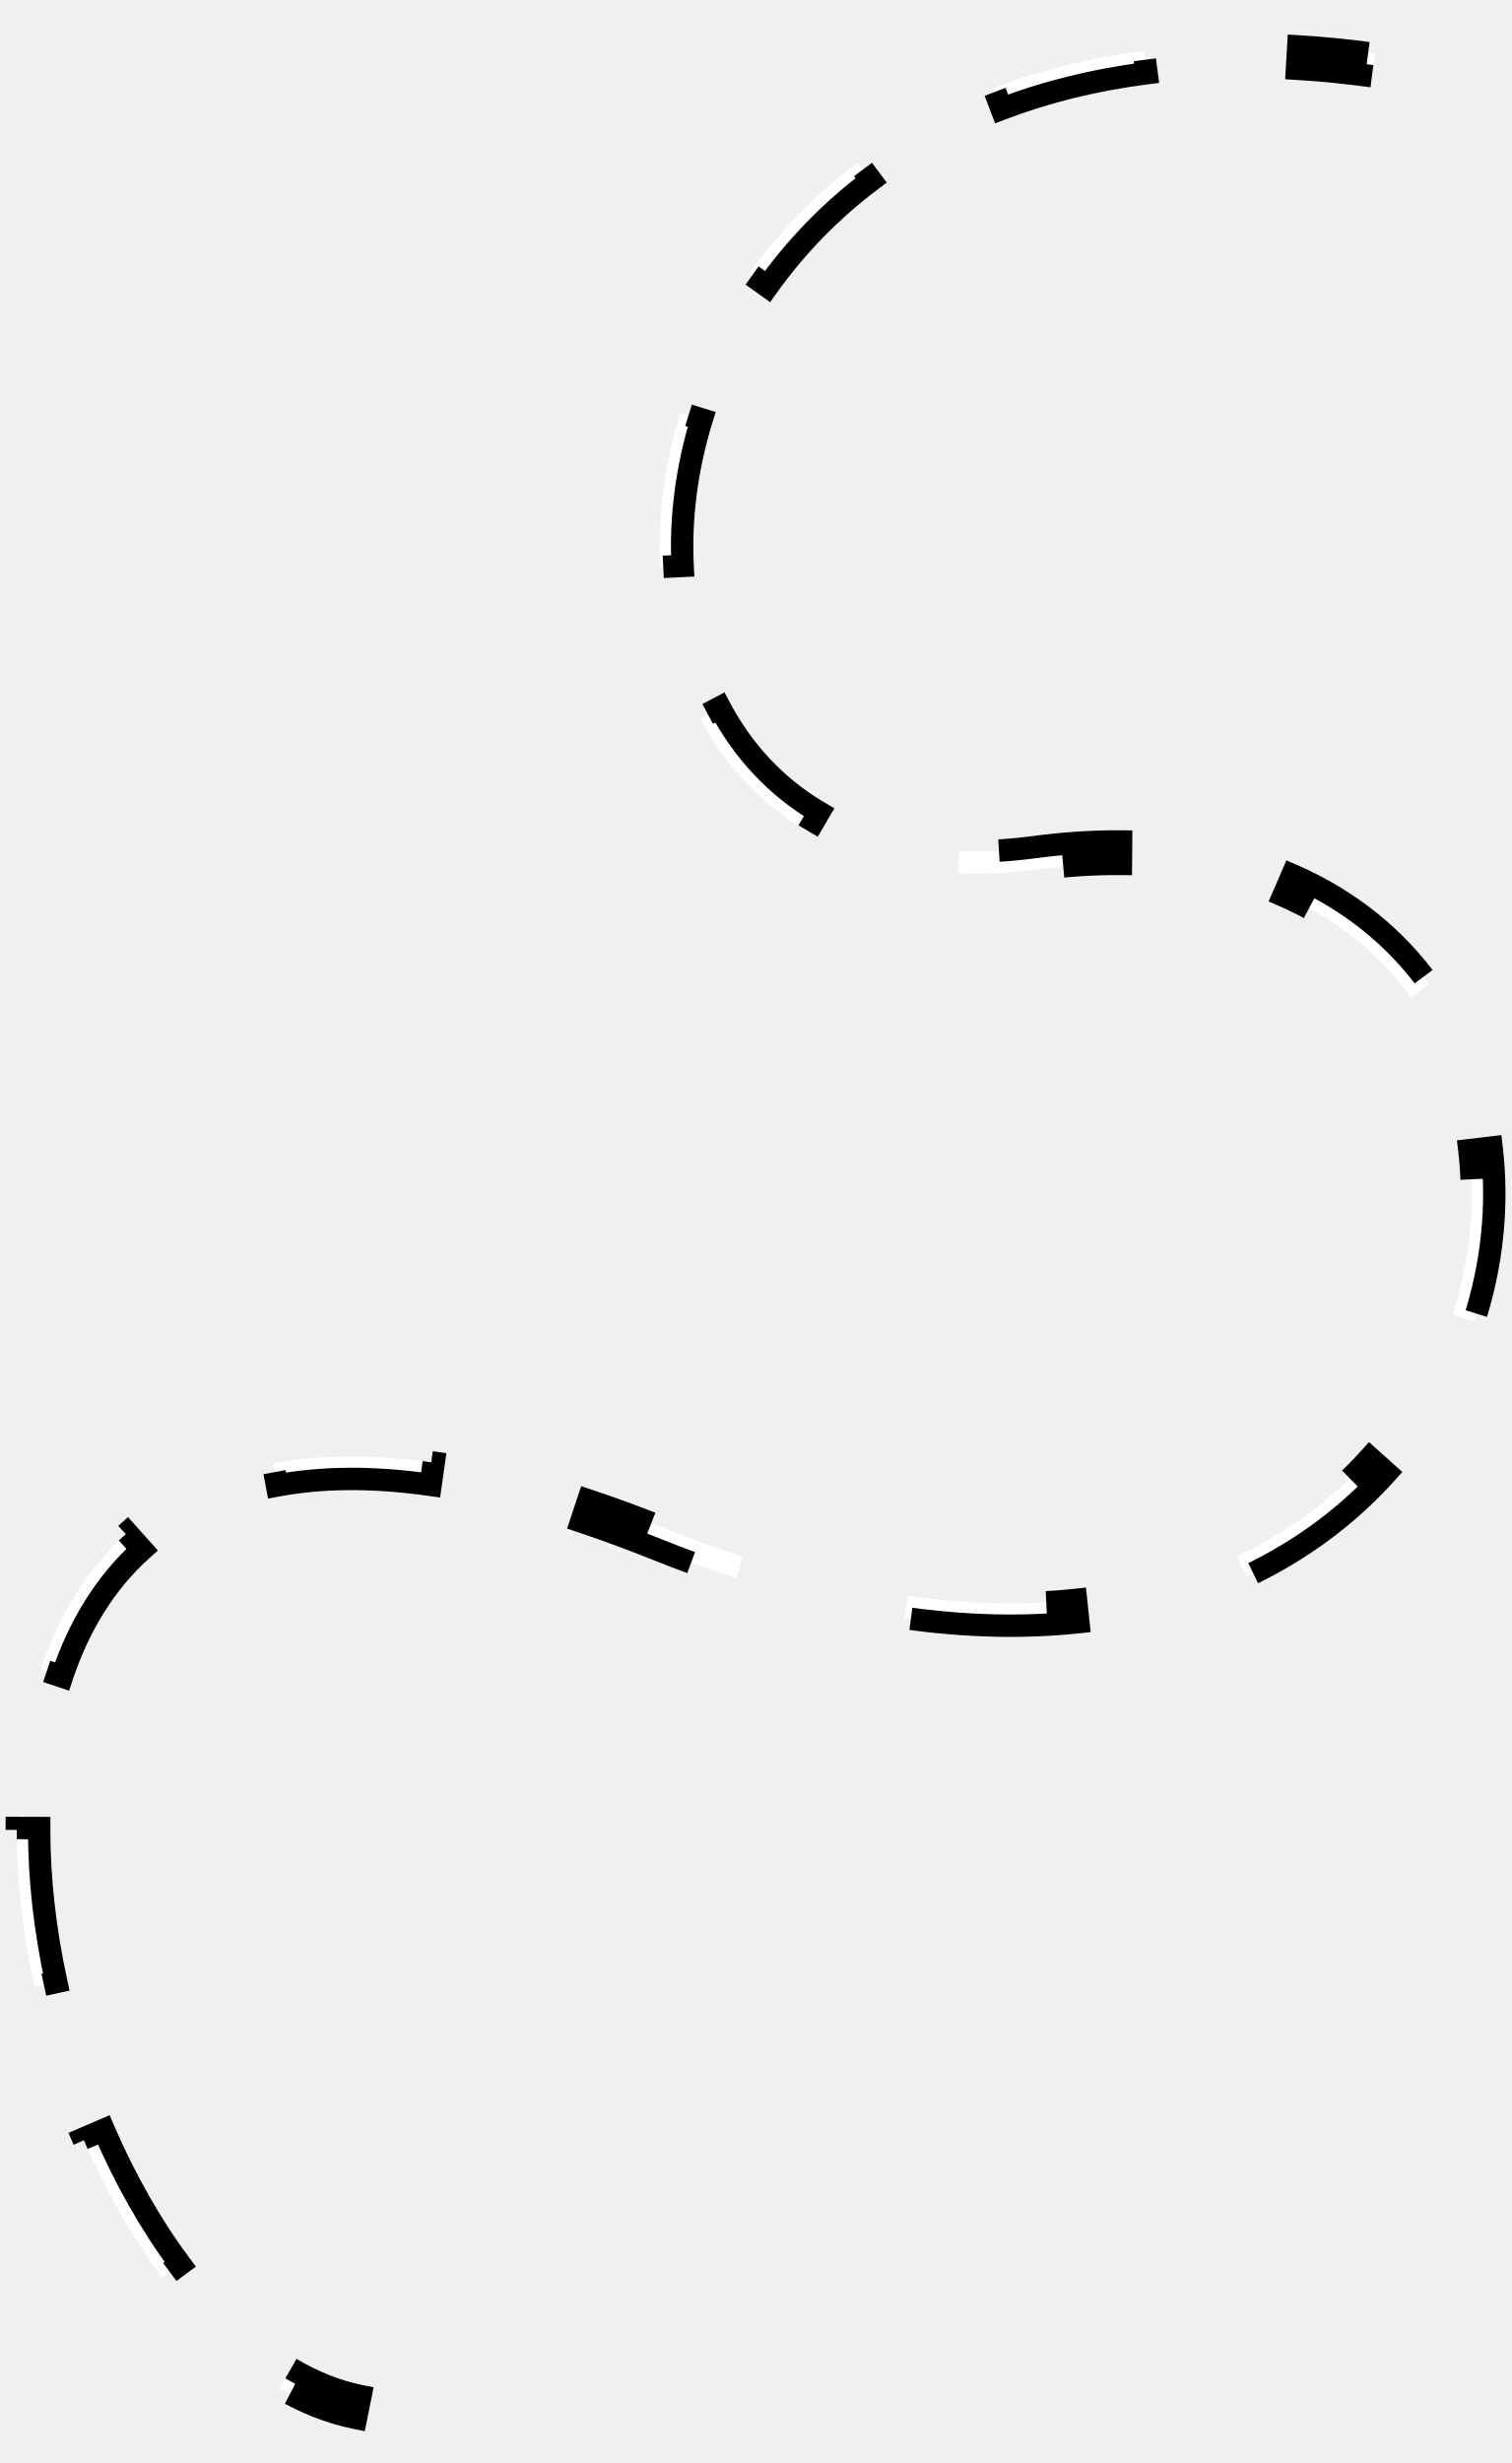
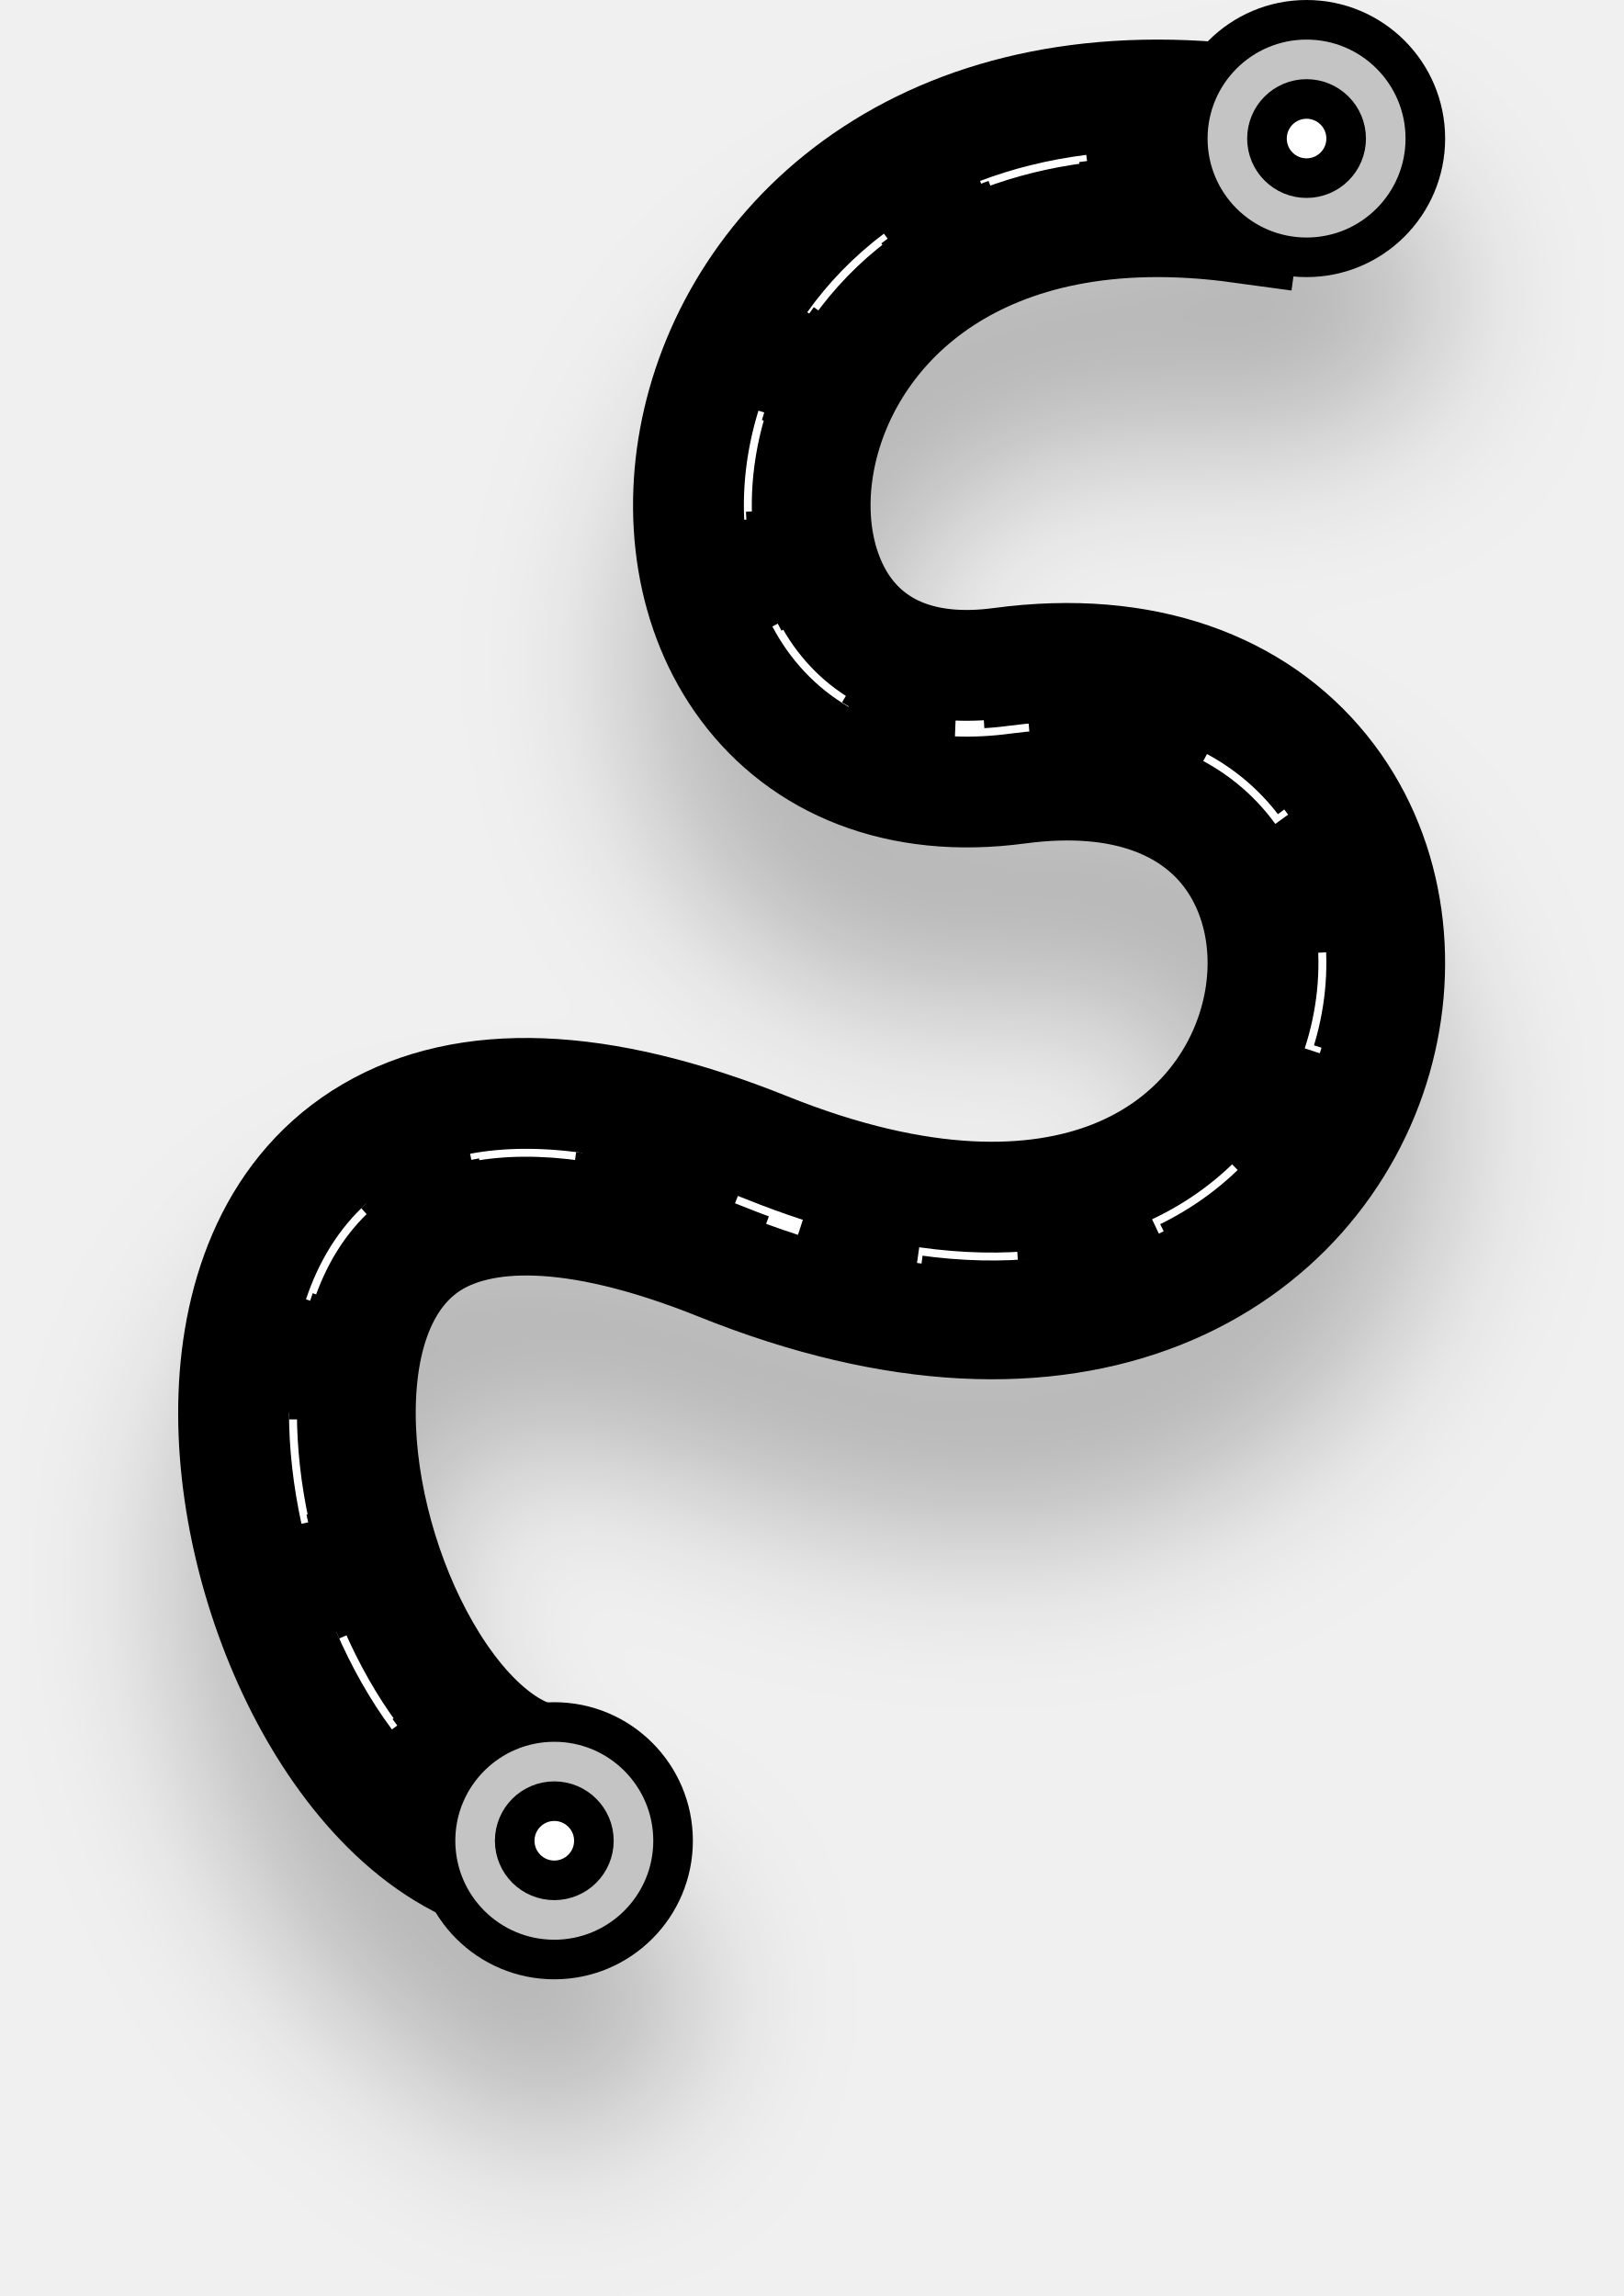
- <svg xmlns="http://www.w3.org/2000/svg" width="27" height="44" viewBox="0 0 27 44" fill="none">
-   <path fill-rule="evenodd" clip-rule="evenodd" d="M24.513 1.361C24.053 1.298 23.607 1.254 23.174 1.228L23.197 0.829C23.641 0.856 24.098 0.9 24.568 0.965L24.513 1.361ZM20.487 1.308C19.539 1.429 18.676 1.648 17.896 1.945L17.754 1.571C18.565 1.263 19.459 1.036 20.436 0.912L20.487 1.308ZM15.565 3.222C14.825 3.779 14.209 4.424 13.714 5.119L13.389 4.887C13.906 4.159 14.551 3.485 15.325 2.903L15.565 3.222ZM12.538 7.492C12.267 8.369 12.155 9.26 12.197 10.11L11.797 10.129C11.753 9.231 11.872 8.294 12.156 7.374L12.538 7.492ZM12.862 12.639C13.271 13.411 13.863 14.059 14.635 14.511L14.433 14.856C13.592 14.364 12.949 13.659 12.508 12.826L12.862 12.639ZM18.467 15.135C19.015 15.062 19.537 15.029 20.031 15.033L20.028 15.433C19.553 15.429 19.051 15.461 18.52 15.532C18.028 15.598 17.561 15.62 17.119 15.602L17.135 15.202C17.552 15.219 17.996 15.198 18.467 15.135ZM23.089 15.633C24.128 16.083 24.944 16.762 25.535 17.579L25.21 17.813C24.661 17.054 23.903 16.422 22.93 16L23.089 15.633ZM26.651 20.5C26.773 21.522 26.666 22.588 26.334 23.607L25.954 23.483C26.268 22.517 26.369 21.51 26.254 20.547L26.651 20.5ZM7.694 26.526C6.643 26.376 5.732 26.391 4.949 26.538L4.875 26.145C5.708 25.989 6.664 25.975 7.75 26.13L7.694 26.526ZM24.774 26.311C24.108 27.053 23.272 27.69 22.269 28.163L22.098 27.801C23.053 27.351 23.846 26.746 24.476 26.044L24.774 26.311ZM11.701 27.665C11.246 27.483 10.807 27.322 10.385 27.181L10.511 26.802C10.942 26.945 11.388 27.109 11.85 27.294C12.338 27.49 12.814 27.663 13.278 27.814L13.154 28.194C12.682 28.041 12.197 27.865 11.701 27.665ZM2.539 27.683C1.876 28.277 1.407 29.055 1.108 29.95L0.728 29.823C1.045 28.875 1.549 28.034 2.272 27.385L2.539 27.683ZM19.268 28.979C18.32 29.08 17.284 29.063 16.161 28.904L16.217 28.508C17.31 28.663 18.313 28.678 19.226 28.581L19.268 28.979ZM0.7 32.657C0.697 33.555 0.804 34.487 1.005 35.408L0.614 35.493C0.408 34.547 0.297 33.586 0.3 32.656L0.7 32.657ZM1.854 38.049C2.235 38.931 2.697 39.748 3.22 40.45L2.899 40.688C2.356 39.959 1.879 39.114 1.487 38.207L1.854 38.049ZM5.199 42.314C5.602 42.552 6.017 42.719 6.44 42.804L6.361 43.196C5.888 43.101 5.431 42.916 4.996 42.659L5.199 42.314Z" fill="white" stroke="black" stroke-width="0.4" stroke-dasharray="3 3" />
+ <svg xmlns="http://www.w3.org/2000/svg" width="41" height="58" viewBox="0 0 41 58" fill="none">
+   <g filter="url(#filter0_d)">
+     <path fill-rule="evenodd" clip-rule="evenodd" d="M21.311 15.508C22.005 16.439 23.243 17.122 25.295 16.847C28.898 16.364 31.686 17.446 33.358 19.517C34.99 21.537 35.364 24.264 34.662 26.71C33.952 29.182 32.126 31.447 29.258 32.583C26.394 33.717 22.667 33.66 18.216 31.872C14.349 30.318 12.126 30.57 10.929 31.27C9.762 31.953 9.078 33.361 9.006 35.353C8.935 37.326 9.495 39.573 10.458 41.39C11.455 43.27 12.676 44.325 13.696 44.529L13.105 47.471C10.765 47.001 8.958 44.966 7.807 42.795C6.623 40.56 5.916 37.795 6.008 35.245C6.099 32.713 7.009 30.088 9.414 28.681C11.79 27.291 15.119 27.395 19.334 29.088C23.281 30.674 26.189 30.572 28.154 29.794C30.115 29.017 31.312 27.504 31.778 25.882C32.252 24.234 31.954 22.553 31.024 21.402C30.136 20.301 28.473 19.448 25.693 19.82C22.706 20.22 20.332 19.216 18.905 17.3C17.529 15.453 17.194 12.974 17.734 10.655C18.28 8.312 19.738 6.016 22.122 4.457C24.516 2.891 27.748 2.129 31.744 2.677L31.337 5.649C27.943 5.184 25.463 5.856 23.764 6.968C22.053 8.087 21.034 9.714 20.656 11.336C20.273 12.981 20.567 14.509 21.311 15.508Z" fill="black" stroke="black" stroke-width="3" />
+     <path fill-rule="evenodd" clip-rule="evenodd" d="M31.513 4.361C31.053 4.298 30.607 4.254 30.174 4.228L30.197 3.829C30.641 3.856 31.098 3.9 31.568 3.965L31.513 4.361ZM27.487 4.308C26.539 4.429 25.676 4.648 24.896 4.945L24.754 4.571C25.565 4.263 26.459 4.036 27.436 3.912L27.487 4.308ZM22.565 6.222C21.825 6.779 21.209 7.424 20.714 8.119L20.389 7.887C20.906 7.159 21.551 6.485 22.325 5.903L22.565 6.222ZM19.538 10.492C19.267 11.369 19.155 12.26 19.197 13.11L18.797 13.129C18.753 12.231 18.872 11.294 19.156 10.374L19.538 10.492ZM19.862 15.639C20.271 16.411 20.863 17.059 21.635 17.511L21.433 17.856C20.592 17.364 19.949 16.659 19.508 15.826L19.862 15.639ZM25.467 18.135C26.015 18.062 26.537 18.029 27.031 18.033L27.028 18.433C26.553 18.429 26.051 18.461 25.52 18.532C25.028 18.598 24.561 18.62 24.119 18.602L24.135 18.202C24.552 18.219 24.996 18.198 25.467 18.135ZM30.089 18.633C31.128 19.083 31.944 19.762 32.535 20.579L32.21 20.813C31.661 20.054 30.903 19.422 29.93 19L30.089 18.633ZM33.651 23.5C33.773 24.522 33.666 25.588 33.334 26.607L32.954 26.483C33.269 25.517 33.369 24.51 33.254 23.547L33.651 23.5ZM14.694 29.526C13.643 29.376 12.732 29.391 11.949 29.538L11.875 29.145C12.709 28.989 13.664 28.975 14.75 29.13L14.694 29.526ZM31.774 29.311C31.108 30.053 30.272 30.69 29.269 31.163L29.098 30.801C30.053 30.351 30.846 29.746 31.476 29.044L31.774 29.311ZM18.701 30.665C18.246 30.483 17.807 30.322 17.385 30.181L17.511 29.802C17.942 29.945 18.388 30.109 18.85 30.294C19.338 30.49 19.814 30.663 20.278 30.814L20.154 31.194C19.682 31.041 19.197 30.865 18.701 30.665ZM9.539 30.683C8.876 31.277 8.407 32.054 8.108 32.95L7.728 32.823C8.045 31.875 8.549 31.034 9.272 30.385L9.539 30.683ZM26.268 31.979C25.32 32.08 24.284 32.063 23.161 31.904L23.217 31.508C24.31 31.663 25.313 31.678 26.226 31.581L26.268 31.979ZM7.7 35.657C7.697 36.555 7.804 37.487 8.005 38.408L7.614 38.493C7.408 37.547 7.297 36.586 7.3 35.656L7.7 35.657ZM8.854 41.049C9.235 41.931 9.697 42.748 10.22 43.45L9.899 43.688C9.356 42.959 8.879 42.114 8.487 41.207L8.854 41.049ZM12.199 45.314C12.602 45.552 13.017 45.719 13.44 45.804L13.361 46.196C12.888 46.101 12.431 45.916 11.996 45.659L12.199 45.314Z" fill="white" stroke="black" stroke-width="0.4" stroke-dasharray="3 3" />
+     <path d="M17 46.5C17 48.157 15.657 49.5 14 49.5C12.343 49.5 11 48.157 11 46.5C11 44.843 12.343 43.5 14 43.5C15.657 43.5 17 44.843 17 46.5Z" fill="#C4C4C4" stroke="black" />
+     <path d="M15 46.5C15 47.052 14.552 47.5 14 47.5C13.448 47.5 13 47.052 13 46.5C13 45.948 13.448 45.5 14 45.5C14.552 45.5 15 45.948 15 46.5Z" fill="white" stroke="black" />
+     <path d="M36 3.5C36 5.157 34.657 6.5 33 6.5C31.343 6.5 30 5.157 30 3.5C30 1.843 31.343 0.5 33 0.5C34.657 0.5 36 1.843 36 3.5Z" fill="#C4C4C4" stroke="black" />
+     <path d="M34 3.5C34 4.052 33.552 4.5 33 4.5C32.448 4.5 32 4.052 32 3.5C32 2.948 32.448 2.5 33 2.5C33.552 2.5 34 2.948 34 3.5Z" fill="white" stroke="black" />
+   </g>
+   <defs>
+     <filter id="filter0_d" x="0.5" y="0" width="40" height="58" filterUnits="userSpaceOnUse" color-interpolation-filters="sRGB">
+       <feFlood flood-opacity="0" result="BackgroundImageFix" />
+       <feColorMatrix in="SourceAlpha" type="matrix" values="0 0 0 0 0 0 0 0 0 0 0 0 0 0 0 0 0 0 127 0" />
+       <feOffset dy="4" />
+       <feGaussianBlur stdDeviation="2" />
+       <feColorMatrix type="matrix" values="0 0 0 0 0 0 0 0 0 0 0 0 0 0 0 0 0 0 0.25 0" />
+       <feBlend mode="normal" in2="BackgroundImageFix" result="effect1_dropShadow" />
+       <feBlend mode="normal" in="SourceGraphic" in2="effect1_dropShadow" result="shape" />
+     </filter>
+   </defs>
</svg>
